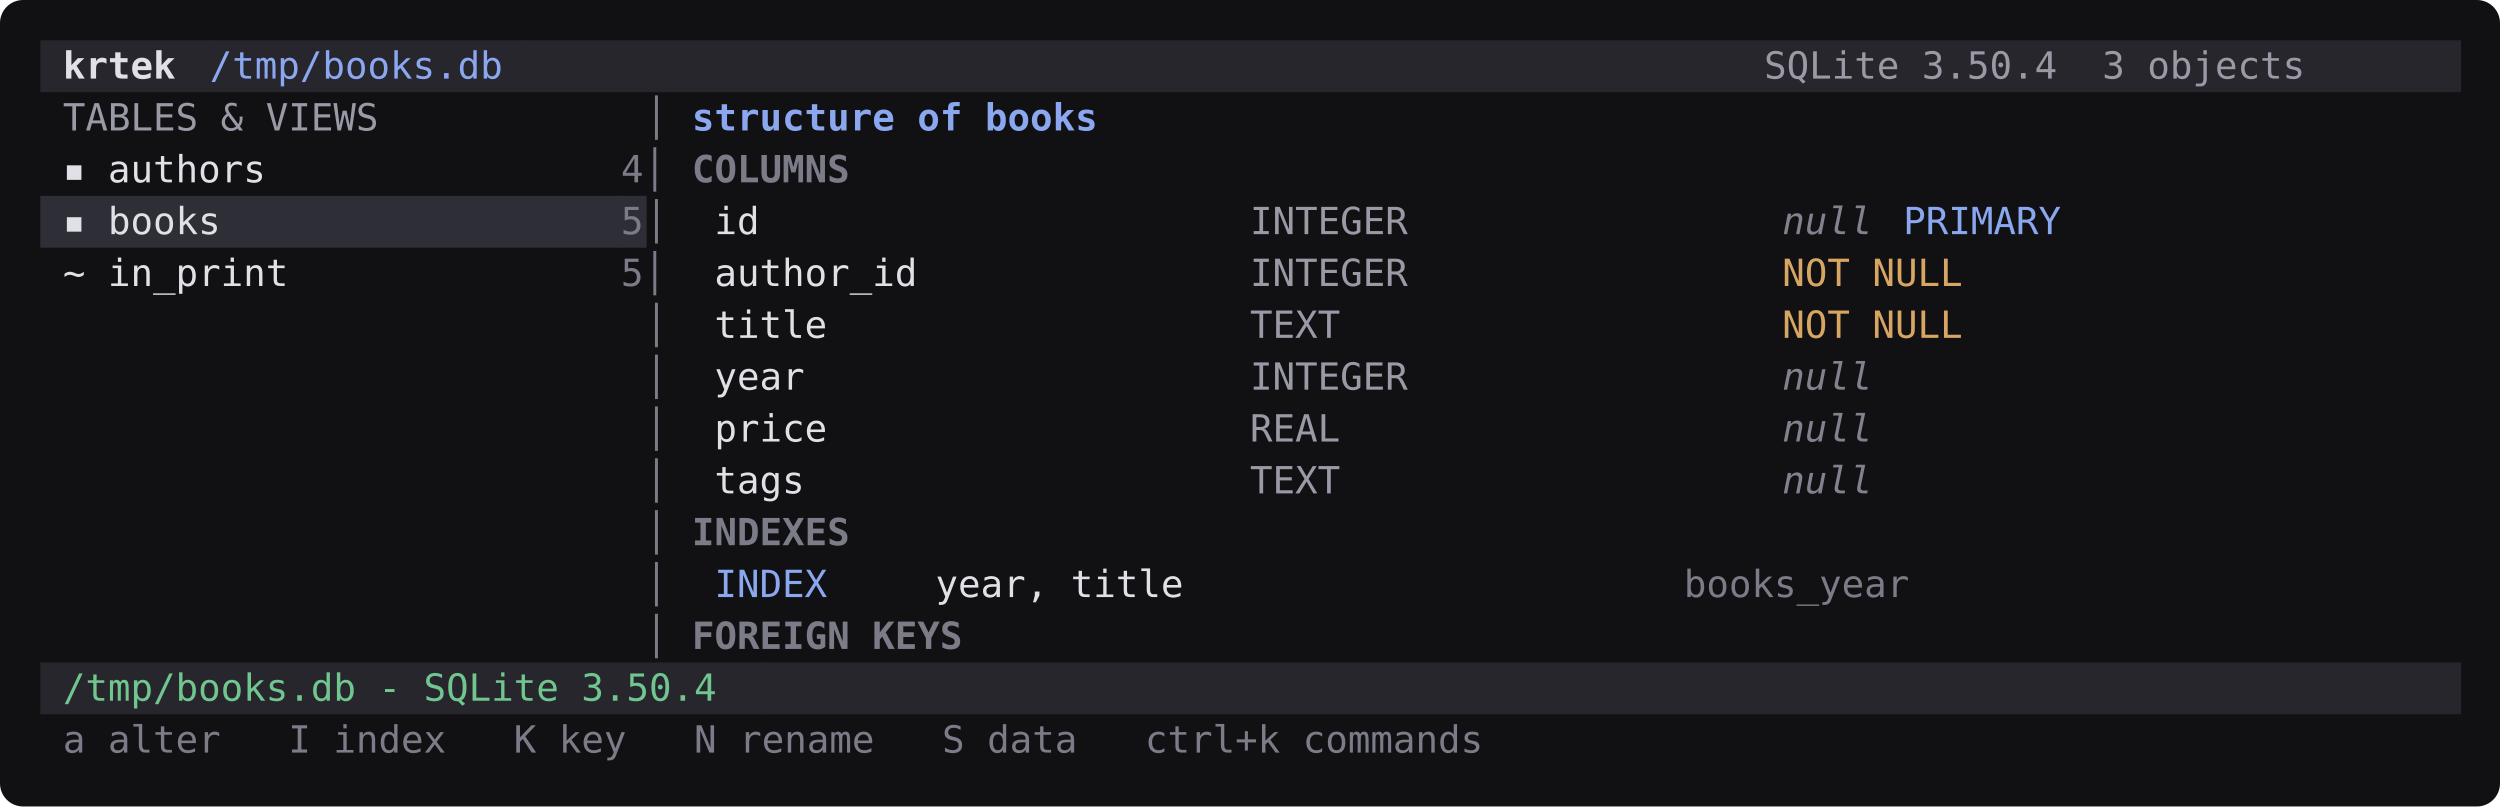
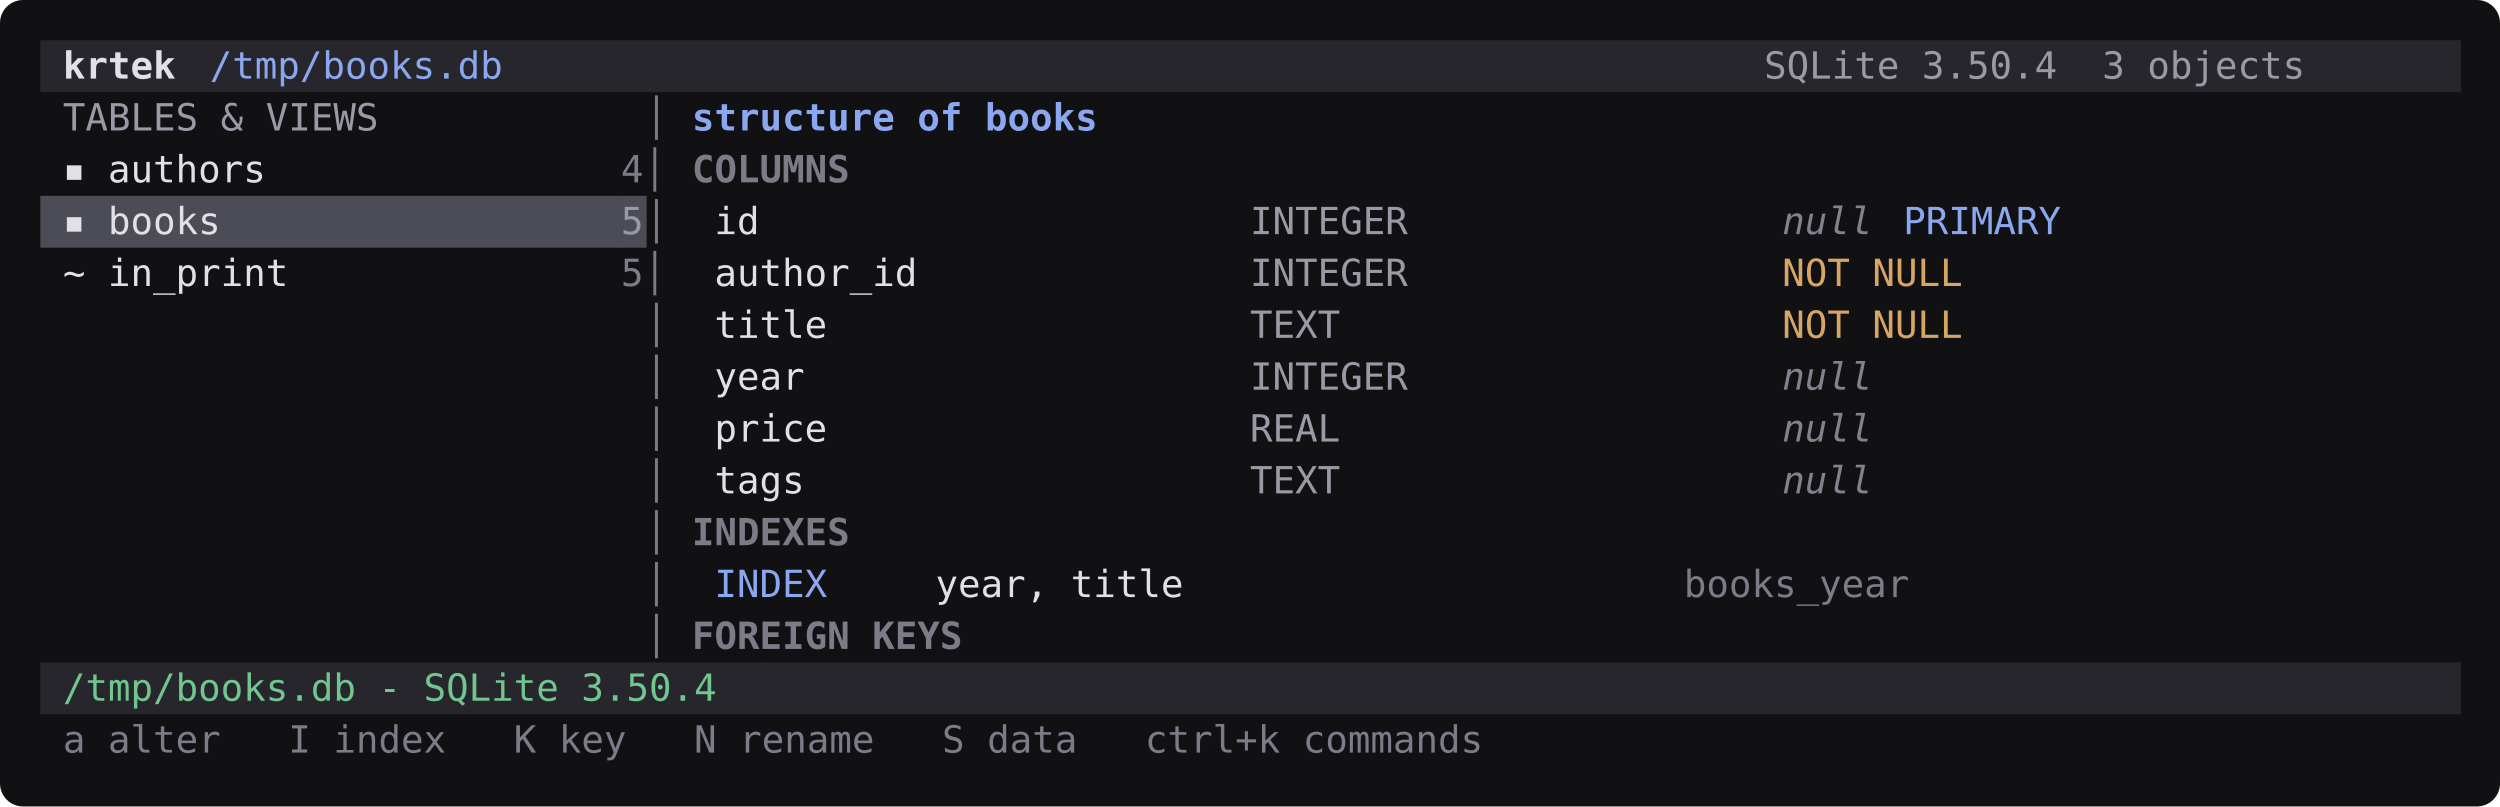
<svg xmlns="http://www.w3.org/2000/svg" width="868" height="280" viewBox="0 0 868 280" font-family="ui-monospace, SFMono-Regular, Menlo, Consolas, monospace" font-size="13.0">
  <rect width="100%" height="100%" rx="8" fill="#111114" />
  <rect x="14.0" y="14.0" width="59.3" height="18.0" fill="#26262c" />
  <rect x="72.8" y="14.0" width="109.7" height="18.0" fill="#26262c" />
  <rect x="182.0" y="14.0" width="672.5" height="18.0" fill="#26262c" />
-   <rect x="14.0" y="68.0" width="202.1" height="18.0" fill="#2e2e36" />
-   <rect x="215.6" y="68.0" width="8.9" height="18.0" fill="#2e2e36" />
+   <rect x="14.0" y="68.0" width="202.1" height="18.0" fill="#4c4c56" />
+   <rect x="215.6" y="68.0" width="8.9" height="18.0" fill="#4c4c56" />
  <rect x="14.0" y="230.0" width="252.5" height="18.0" fill="#26262c" />
  <rect x="266.0" y="230.0" width="588.5" height="18.0" fill="#26262c" />
  <text x="14.0" y="27.3" fill="#e0e0e6" font-weight="600" xml:space="preserve" textLength="58.8" lengthAdjust="spacing"> krtek </text>
  <text x="72.8" y="27.3" fill="#8aa7f0" xml:space="preserve" textLength="109.2" lengthAdjust="spacing">/tmp/books.db</text>
  <text x="182.0" y="27.3" fill="#9a9aa6" xml:space="preserve" textLength="672.0" lengthAdjust="spacing">                                                       SQLite 3.50.4  3 objects </text>
  <text x="14.0" y="45.3" fill="#9a9aa6" xml:space="preserve" textLength="210.0" lengthAdjust="spacing"> TABLES &amp; VIEWS          </text>
  <text x="224.0" y="45.3" fill="#7c7c88" xml:space="preserve" textLength="8.4" lengthAdjust="spacing">│</text>
  <text x="232.4" y="45.3" fill="#8aa7f0" font-weight="600" xml:space="preserve" textLength="621.6" lengthAdjust="spacing"> structure of books                                                       </text>
  <text x="14.0" y="63.3" fill="#e0e0e6" xml:space="preserve" textLength="201.6" lengthAdjust="spacing"> ▪ authors              </text>
  <text x="215.6" y="63.3" fill="#7c7c88" xml:space="preserve" textLength="16.8" lengthAdjust="spacing">4│</text>
  <text x="232.4" y="63.3" fill="#7c7c88" font-weight="600" xml:space="preserve" textLength="621.6" lengthAdjust="spacing"> COLUMNS                                                                  </text>
  <text x="14.0" y="81.3" fill="#e0e0e6" xml:space="preserve" textLength="201.6" lengthAdjust="spacing"> ▪ books                </text>
-   <text x="215.6" y="81.3" fill="#7c7c88" xml:space="preserve" textLength="8.4" lengthAdjust="spacing">5</text>
+   <text x="215.6" y="81.3" fill="#9a9aa6" xml:space="preserve" textLength="8.4" lengthAdjust="spacing">5</text>
  <text x="224.0" y="81.3" fill="#7c7c88" xml:space="preserve" textLength="8.4" lengthAdjust="spacing">│</text>
  <text x="232.4" y="81.3" fill="#e0e0e6" xml:space="preserve" textLength="201.6" lengthAdjust="spacing">  id                    </text>
  <text x="434.0" y="81.3" fill="#9a9aa6" xml:space="preserve" textLength="184.8" lengthAdjust="spacing">INTEGER               </text>
  <text x="618.8" y="81.3" fill="#82828e" font-style="italic" xml:space="preserve" textLength="42.0" lengthAdjust="spacing">null </text>
  <text x="660.8" y="81.3" fill="#8aa7f0" xml:space="preserve" textLength="67.2" lengthAdjust="spacing">PRIMARY </text>
  <text x="14.0" y="99.3" fill="#e0e0e6" xml:space="preserve" textLength="201.6" lengthAdjust="spacing"> ~ in_print             </text>
  <text x="215.6" y="99.3" fill="#7c7c88" xml:space="preserve" textLength="16.8" lengthAdjust="spacing">5│</text>
  <text x="232.4" y="99.3" fill="#e0e0e6" xml:space="preserve" textLength="201.6" lengthAdjust="spacing">  author_id             </text>
  <text x="434.0" y="99.3" fill="#9a9aa6" xml:space="preserve" textLength="184.8" lengthAdjust="spacing">INTEGER               </text>
  <text x="618.8" y="99.3" fill="#d8a663" xml:space="preserve" textLength="75.6" lengthAdjust="spacing">NOT NULL </text>
  <text x="224.0" y="117.3" fill="#7c7c88" xml:space="preserve" textLength="8.4" lengthAdjust="spacing">│</text>
  <text x="232.4" y="117.3" fill="#e0e0e6" xml:space="preserve" textLength="201.6" lengthAdjust="spacing">  title                 </text>
  <text x="434.0" y="117.3" fill="#9a9aa6" xml:space="preserve" textLength="184.8" lengthAdjust="spacing">TEXT                  </text>
  <text x="618.8" y="117.3" fill="#d8a663" xml:space="preserve" textLength="75.6" lengthAdjust="spacing">NOT NULL </text>
  <text x="224.0" y="135.3" fill="#7c7c88" xml:space="preserve" textLength="8.4" lengthAdjust="spacing">│</text>
  <text x="232.4" y="135.3" fill="#e0e0e6" xml:space="preserve" textLength="201.6" lengthAdjust="spacing">  year                  </text>
  <text x="434.0" y="135.3" fill="#9a9aa6" xml:space="preserve" textLength="184.8" lengthAdjust="spacing">INTEGER               </text>
  <text x="618.8" y="135.3" fill="#82828e" font-style="italic" xml:space="preserve" textLength="42.0" lengthAdjust="spacing">null </text>
  <text x="224.0" y="153.3" fill="#7c7c88" xml:space="preserve" textLength="8.4" lengthAdjust="spacing">│</text>
  <text x="232.4" y="153.3" fill="#e0e0e6" xml:space="preserve" textLength="201.6" lengthAdjust="spacing">  price                 </text>
  <text x="434.0" y="153.3" fill="#9a9aa6" xml:space="preserve" textLength="184.8" lengthAdjust="spacing">REAL                  </text>
  <text x="618.8" y="153.3" fill="#82828e" font-style="italic" xml:space="preserve" textLength="42.0" lengthAdjust="spacing">null </text>
  <text x="224.0" y="171.3" fill="#7c7c88" xml:space="preserve" textLength="8.4" lengthAdjust="spacing">│</text>
  <text x="232.4" y="171.3" fill="#e0e0e6" xml:space="preserve" textLength="201.6" lengthAdjust="spacing">  tags                  </text>
  <text x="434.0" y="171.3" fill="#9a9aa6" xml:space="preserve" textLength="184.8" lengthAdjust="spacing">TEXT                  </text>
  <text x="618.8" y="171.3" fill="#82828e" font-style="italic" xml:space="preserve" textLength="42.0" lengthAdjust="spacing">null </text>
  <text x="224.0" y="189.3" fill="#7c7c88" xml:space="preserve" textLength="8.4" lengthAdjust="spacing">│</text>
  <text x="232.4" y="189.3" fill="#7c7c88" font-weight="600" xml:space="preserve" textLength="621.6" lengthAdjust="spacing"> INDEXES                                                                  </text>
  <text x="224.0" y="207.3" fill="#7c7c88" xml:space="preserve" textLength="8.4" lengthAdjust="spacing">│</text>
  <text x="232.4" y="207.3" fill="#8aa7f0" xml:space="preserve" textLength="92.4" lengthAdjust="spacing">  INDEX    </text>
  <text x="324.8" y="207.3" fill="#e0e0e6" xml:space="preserve" textLength="252.0" lengthAdjust="spacing">year, title                   </text>
  <text x="576.8" y="207.3" fill="#7c7c88" xml:space="preserve" textLength="92.4" lengthAdjust="spacing"> books_year</text>
  <text x="224.0" y="225.3" fill="#7c7c88" xml:space="preserve" textLength="8.4" lengthAdjust="spacing">│</text>
  <text x="232.4" y="225.3" fill="#7c7c88" font-weight="600" xml:space="preserve" textLength="621.6" lengthAdjust="spacing"> FOREIGN KEYS                                                             </text>
  <text x="14.0" y="243.3" fill="#71c68f" xml:space="preserve" textLength="252.0" lengthAdjust="spacing"> /tmp/books.db - SQLite 3.50.4</text>
  <text x="14.0" y="261.3" fill="#7c7c88" xml:space="preserve" textLength="840.0" lengthAdjust="spacing"> a alter   I index   K key   N rename   S data   ctrl+k commands                                    </text>
</svg>
